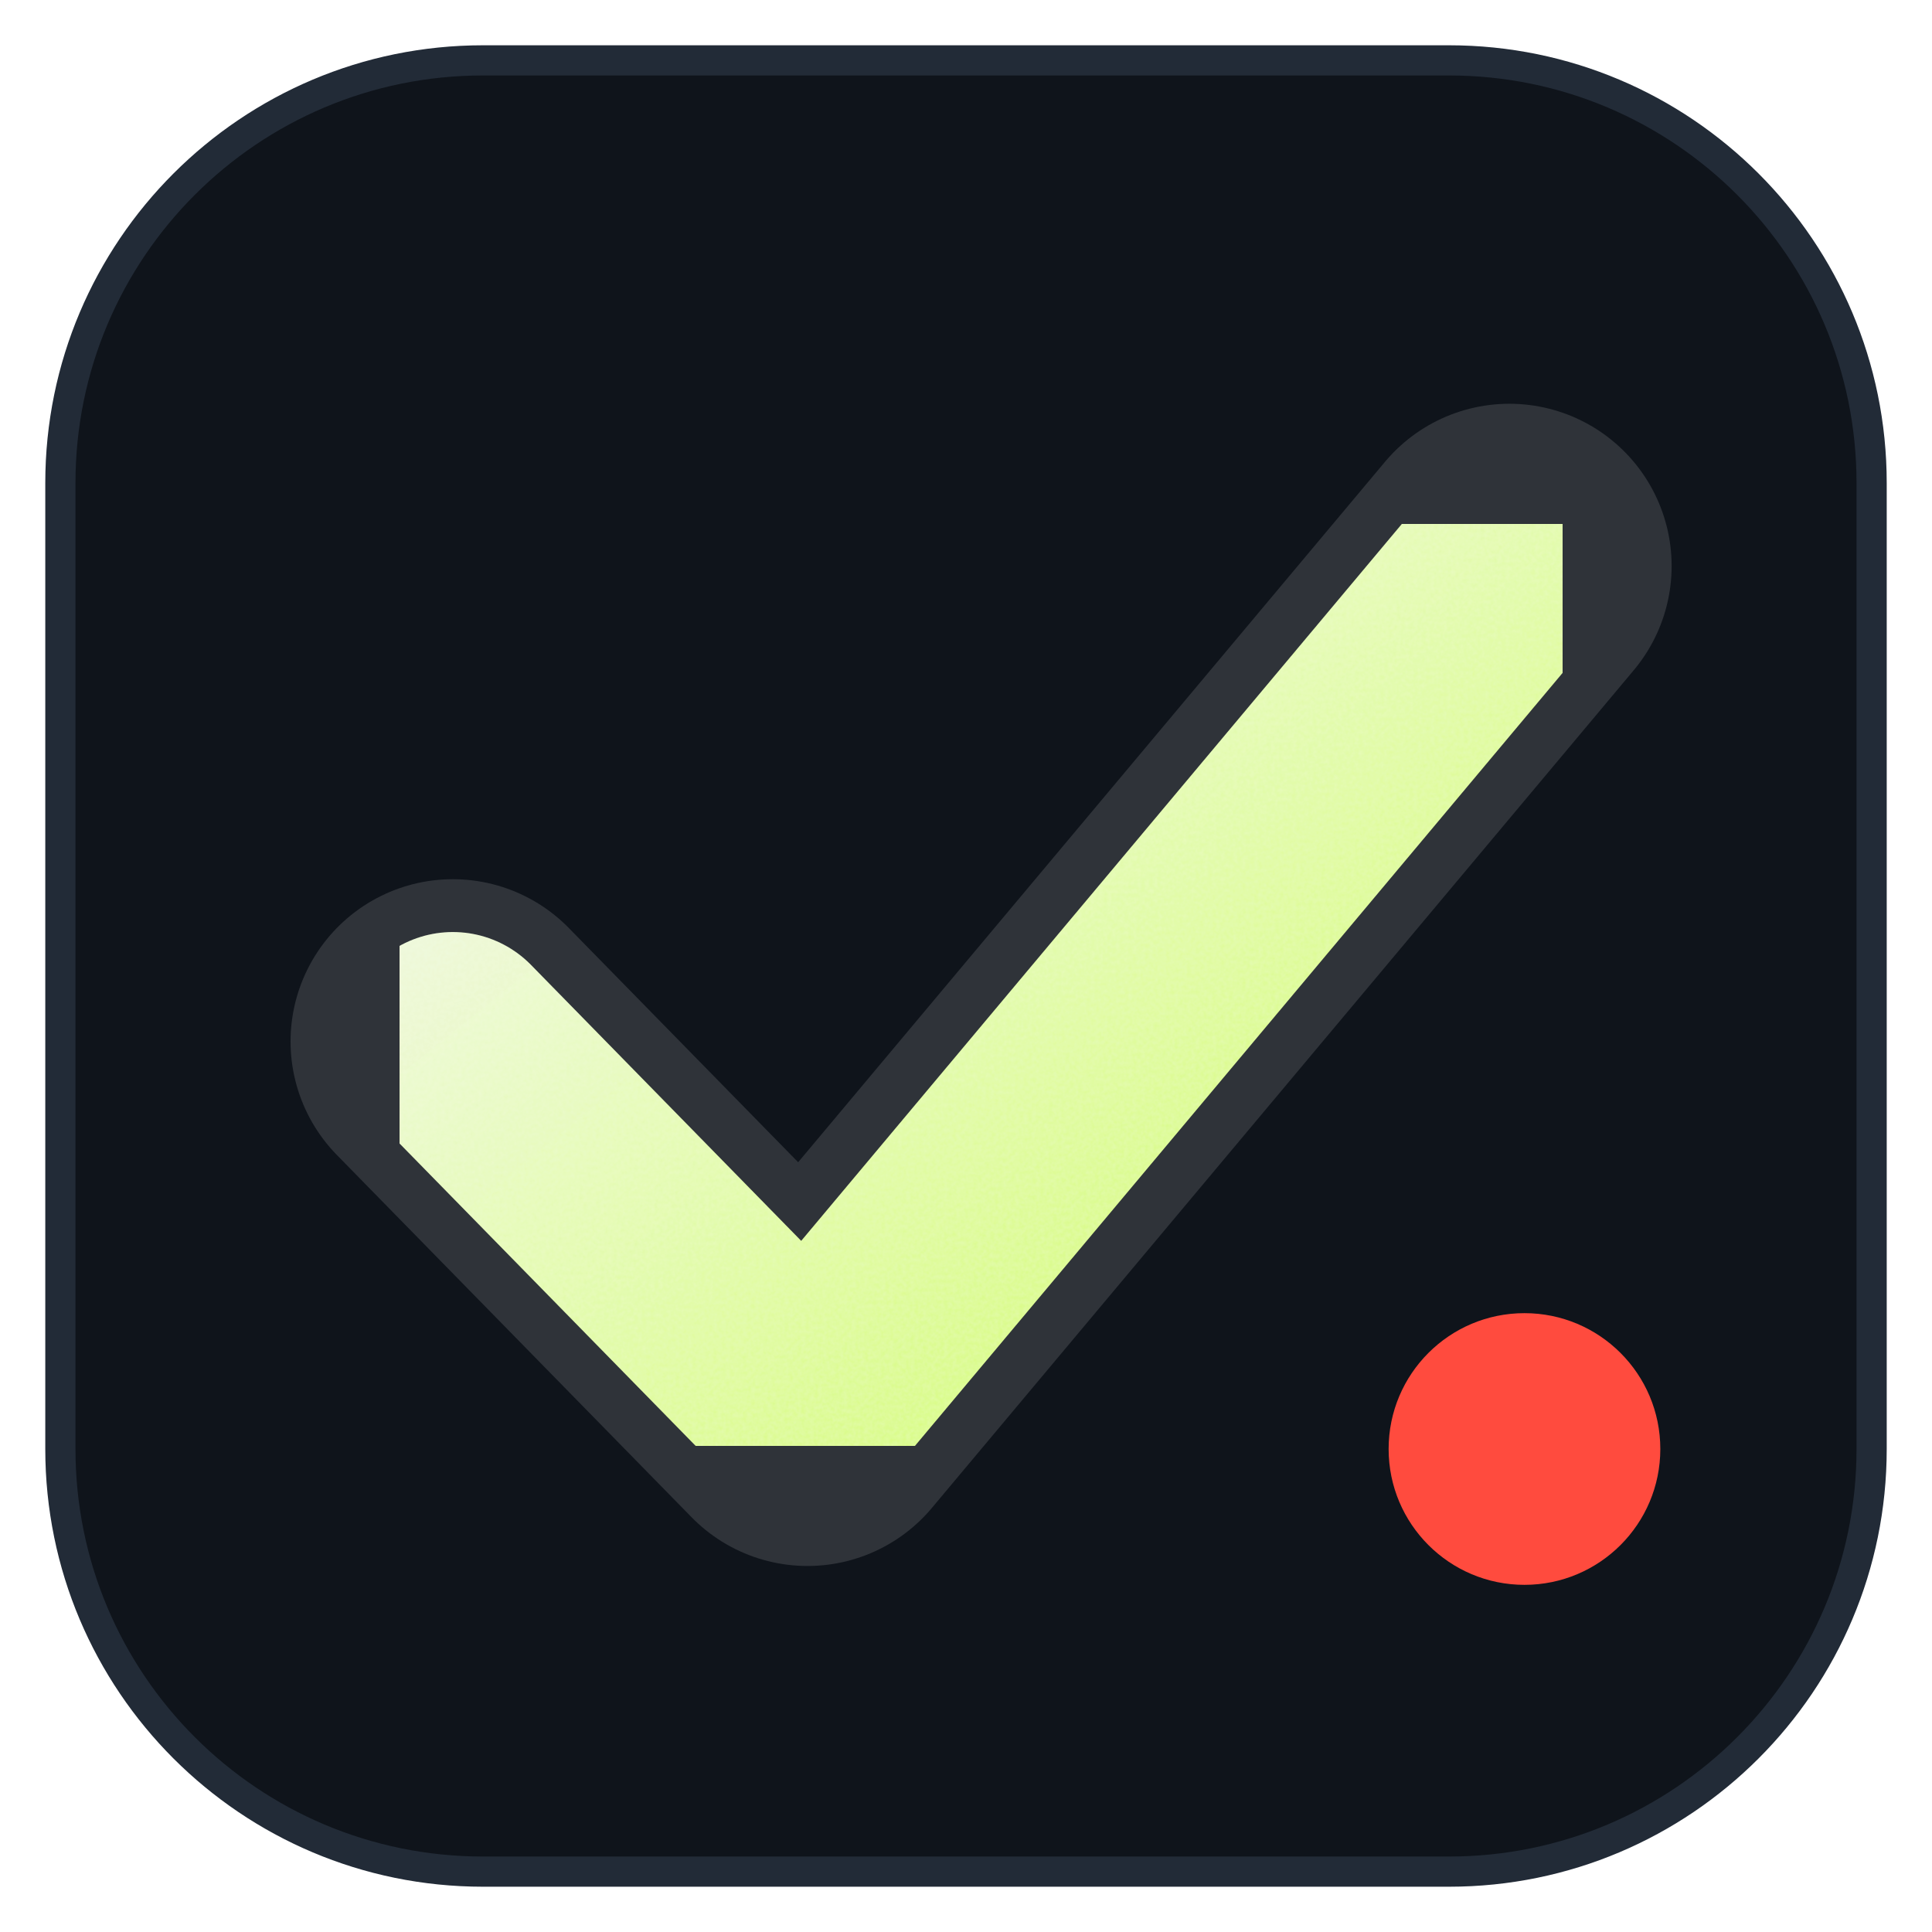
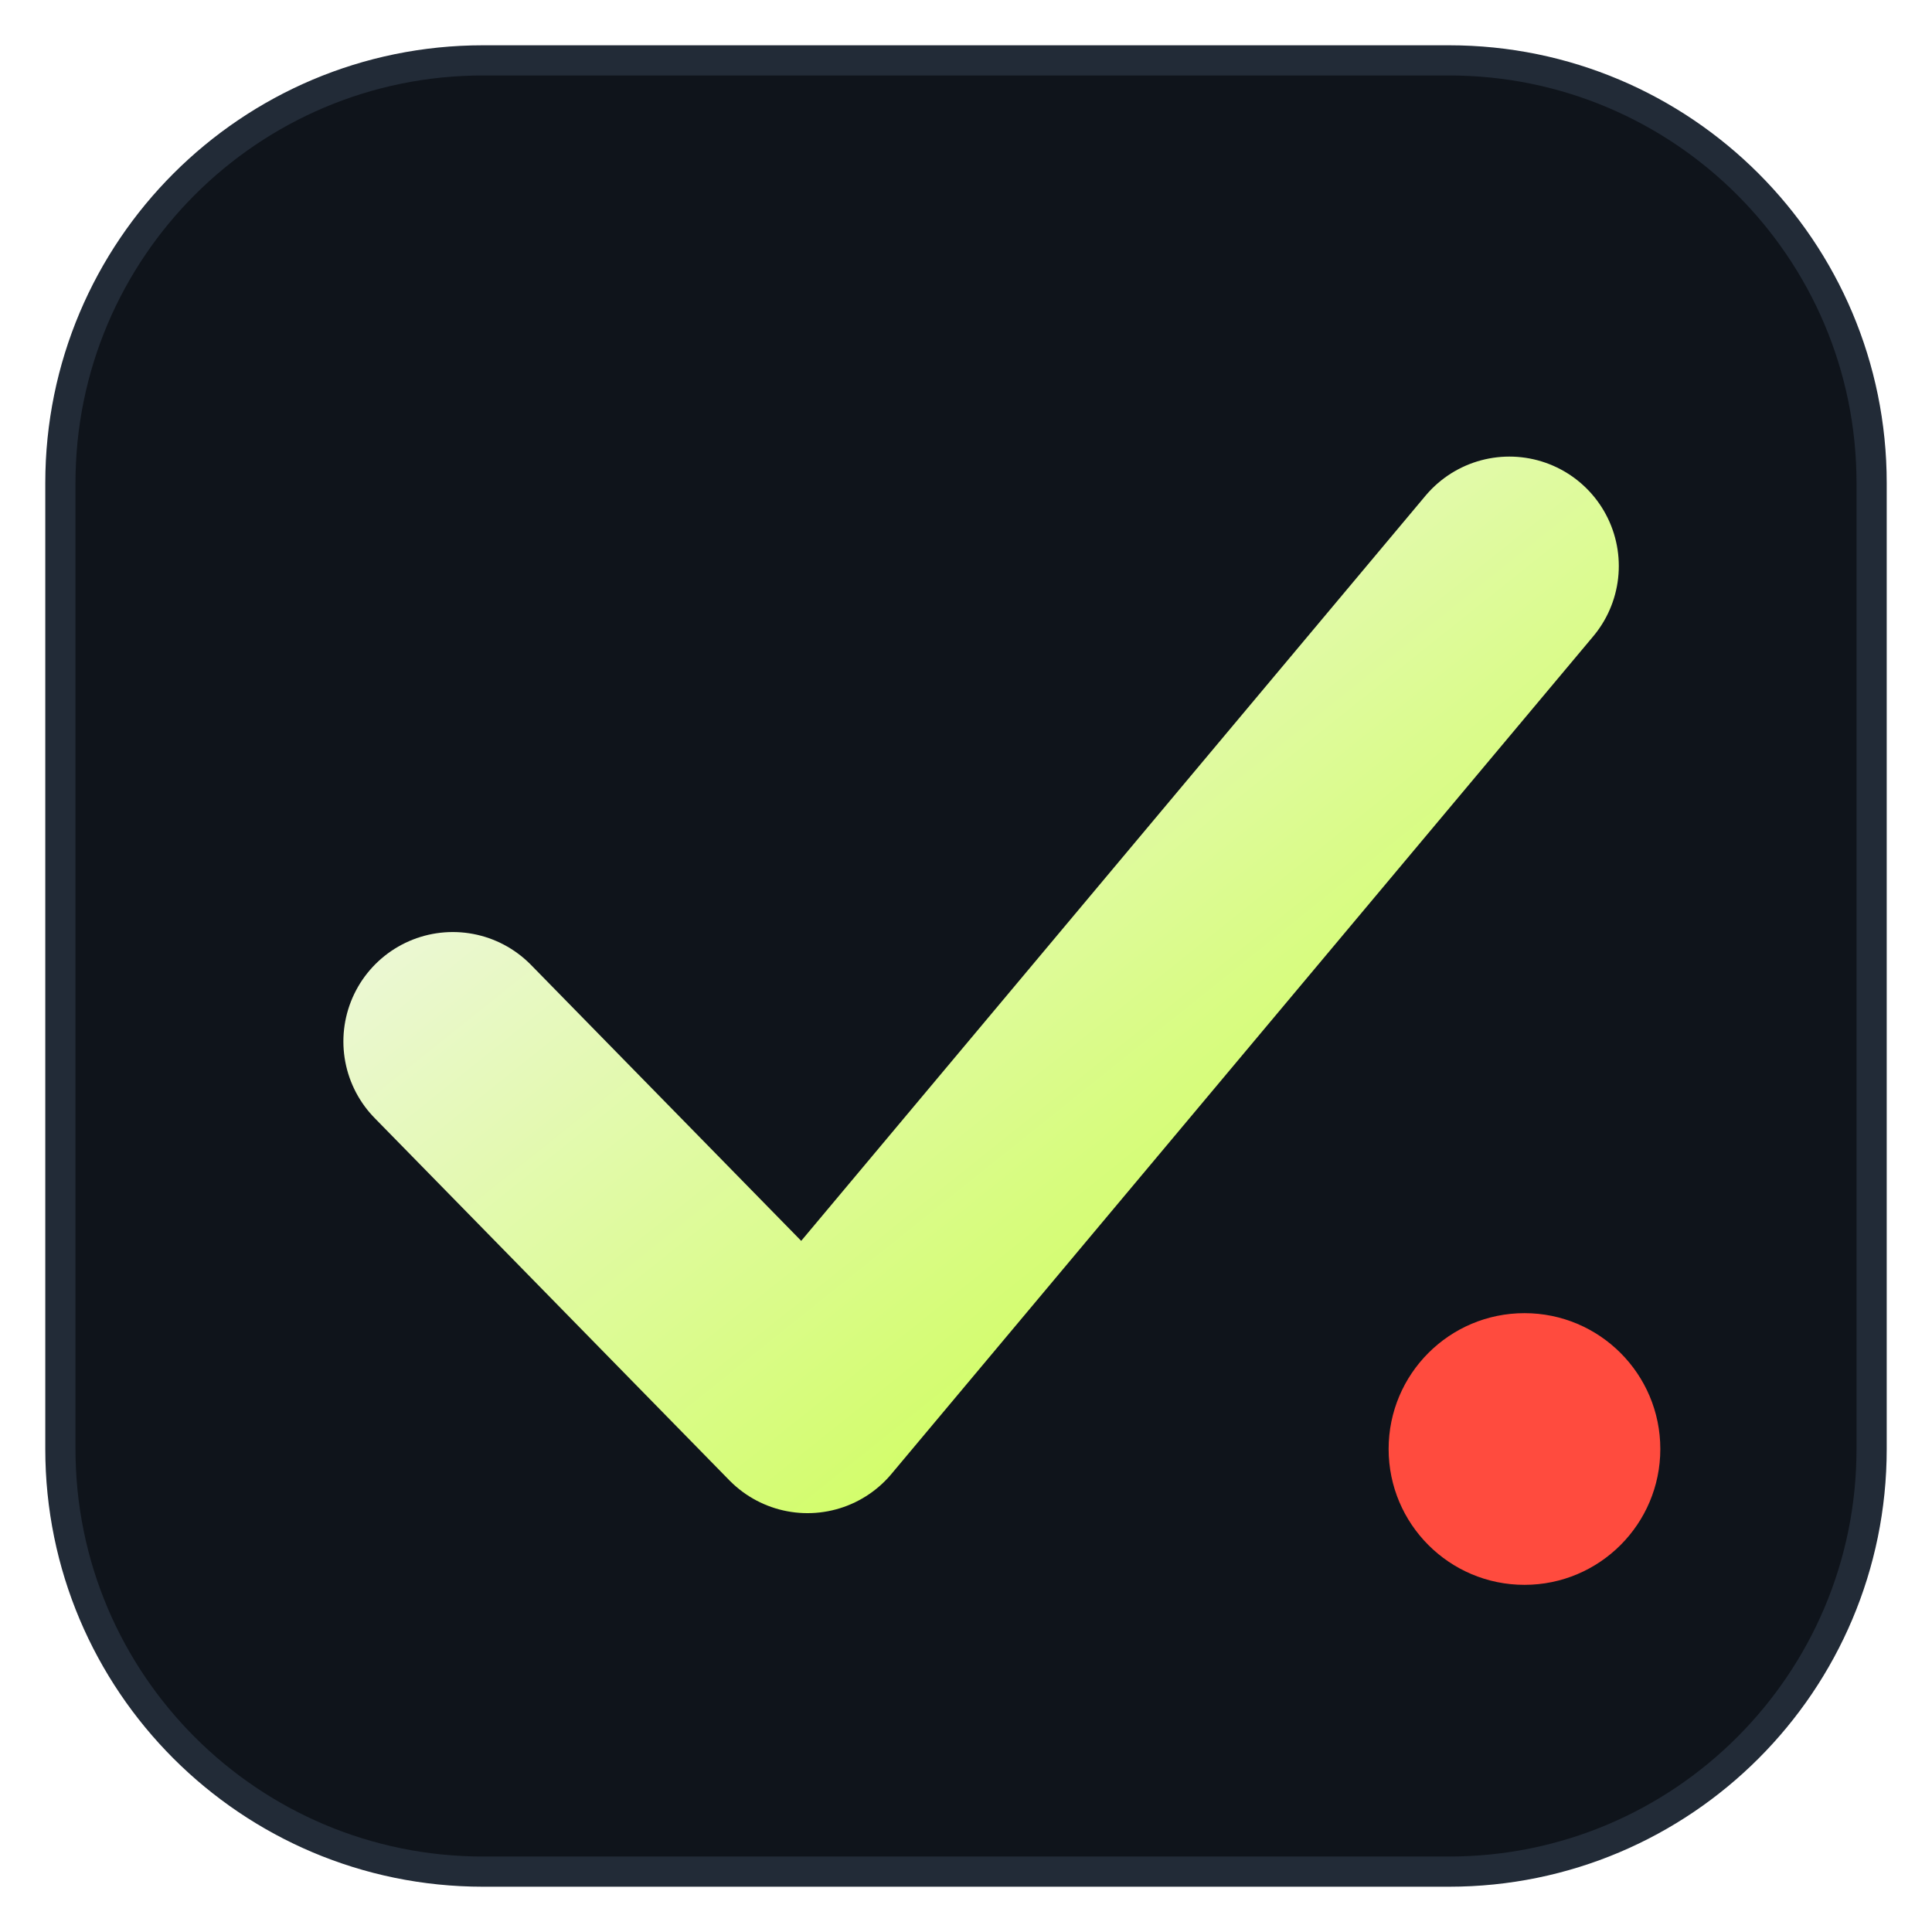
<svg xmlns="http://www.w3.org/2000/svg" viewBox="0 0 512 512" width="512" height="512">
  <defs>
    <linearGradient id="chalk" x1="0" y1="0" x2="1" y2="1">
      <stop offset="0" stop-color="#f4f6f8" />
      <stop offset="1" stop-color="#c8ff3d" />
    </linearGradient>
    <filter id="grain" x="-5%" y="-5%" width="110%" height="110%">
      <feTurbulence type="fractalNoise" baseFrequency="0.9" numOctaves="2" seed="7" result="n" />
      <feColorMatrix in="n" type="matrix" values="0 0 0 0 1  0 0 0 0 1  0 0 0 0 1  0 0 0 0.18 0" result="g" />
      <feComposite in="g" in2="SourceGraphic" operator="in" result="gi" />
      <feBlend in="SourceGraphic" in2="gi" mode="screen" />
    </filter>
  </defs>
  <rect x="16" y="16" width="480" height="480" rx="112" fill="#0f141b" stroke="#222b37" stroke-width="8" />
-   <path d="M120 276 L214 372 L400 150" fill="none" stroke="url(#chalk)" stroke-width="58" stroke-linecap="round" stroke-linejoin="round" filter="url(#grain)" />
-   <path d="M120 276 L214 372 L400 150" fill="none" stroke="#f4f6f8" stroke-opacity="0.14" stroke-width="86" stroke-linecap="round" stroke-linejoin="round" />
+   <path d="M120 276 L214 372 L400 150" fill="none" stroke="url(#chalk)" stroke-width="58" stroke-linecap="round" stroke-linejoin="round" />
+   <path d="M120 276 L214 372 L400 150" fill="none" stroke="#f4f6f8" stroke-opacity="0" stroke-width="0" stroke-linecap="round" stroke-linejoin="round" />
  <circle cx="404" cy="384" r="36" fill="#ff4b3e" />
</svg>
